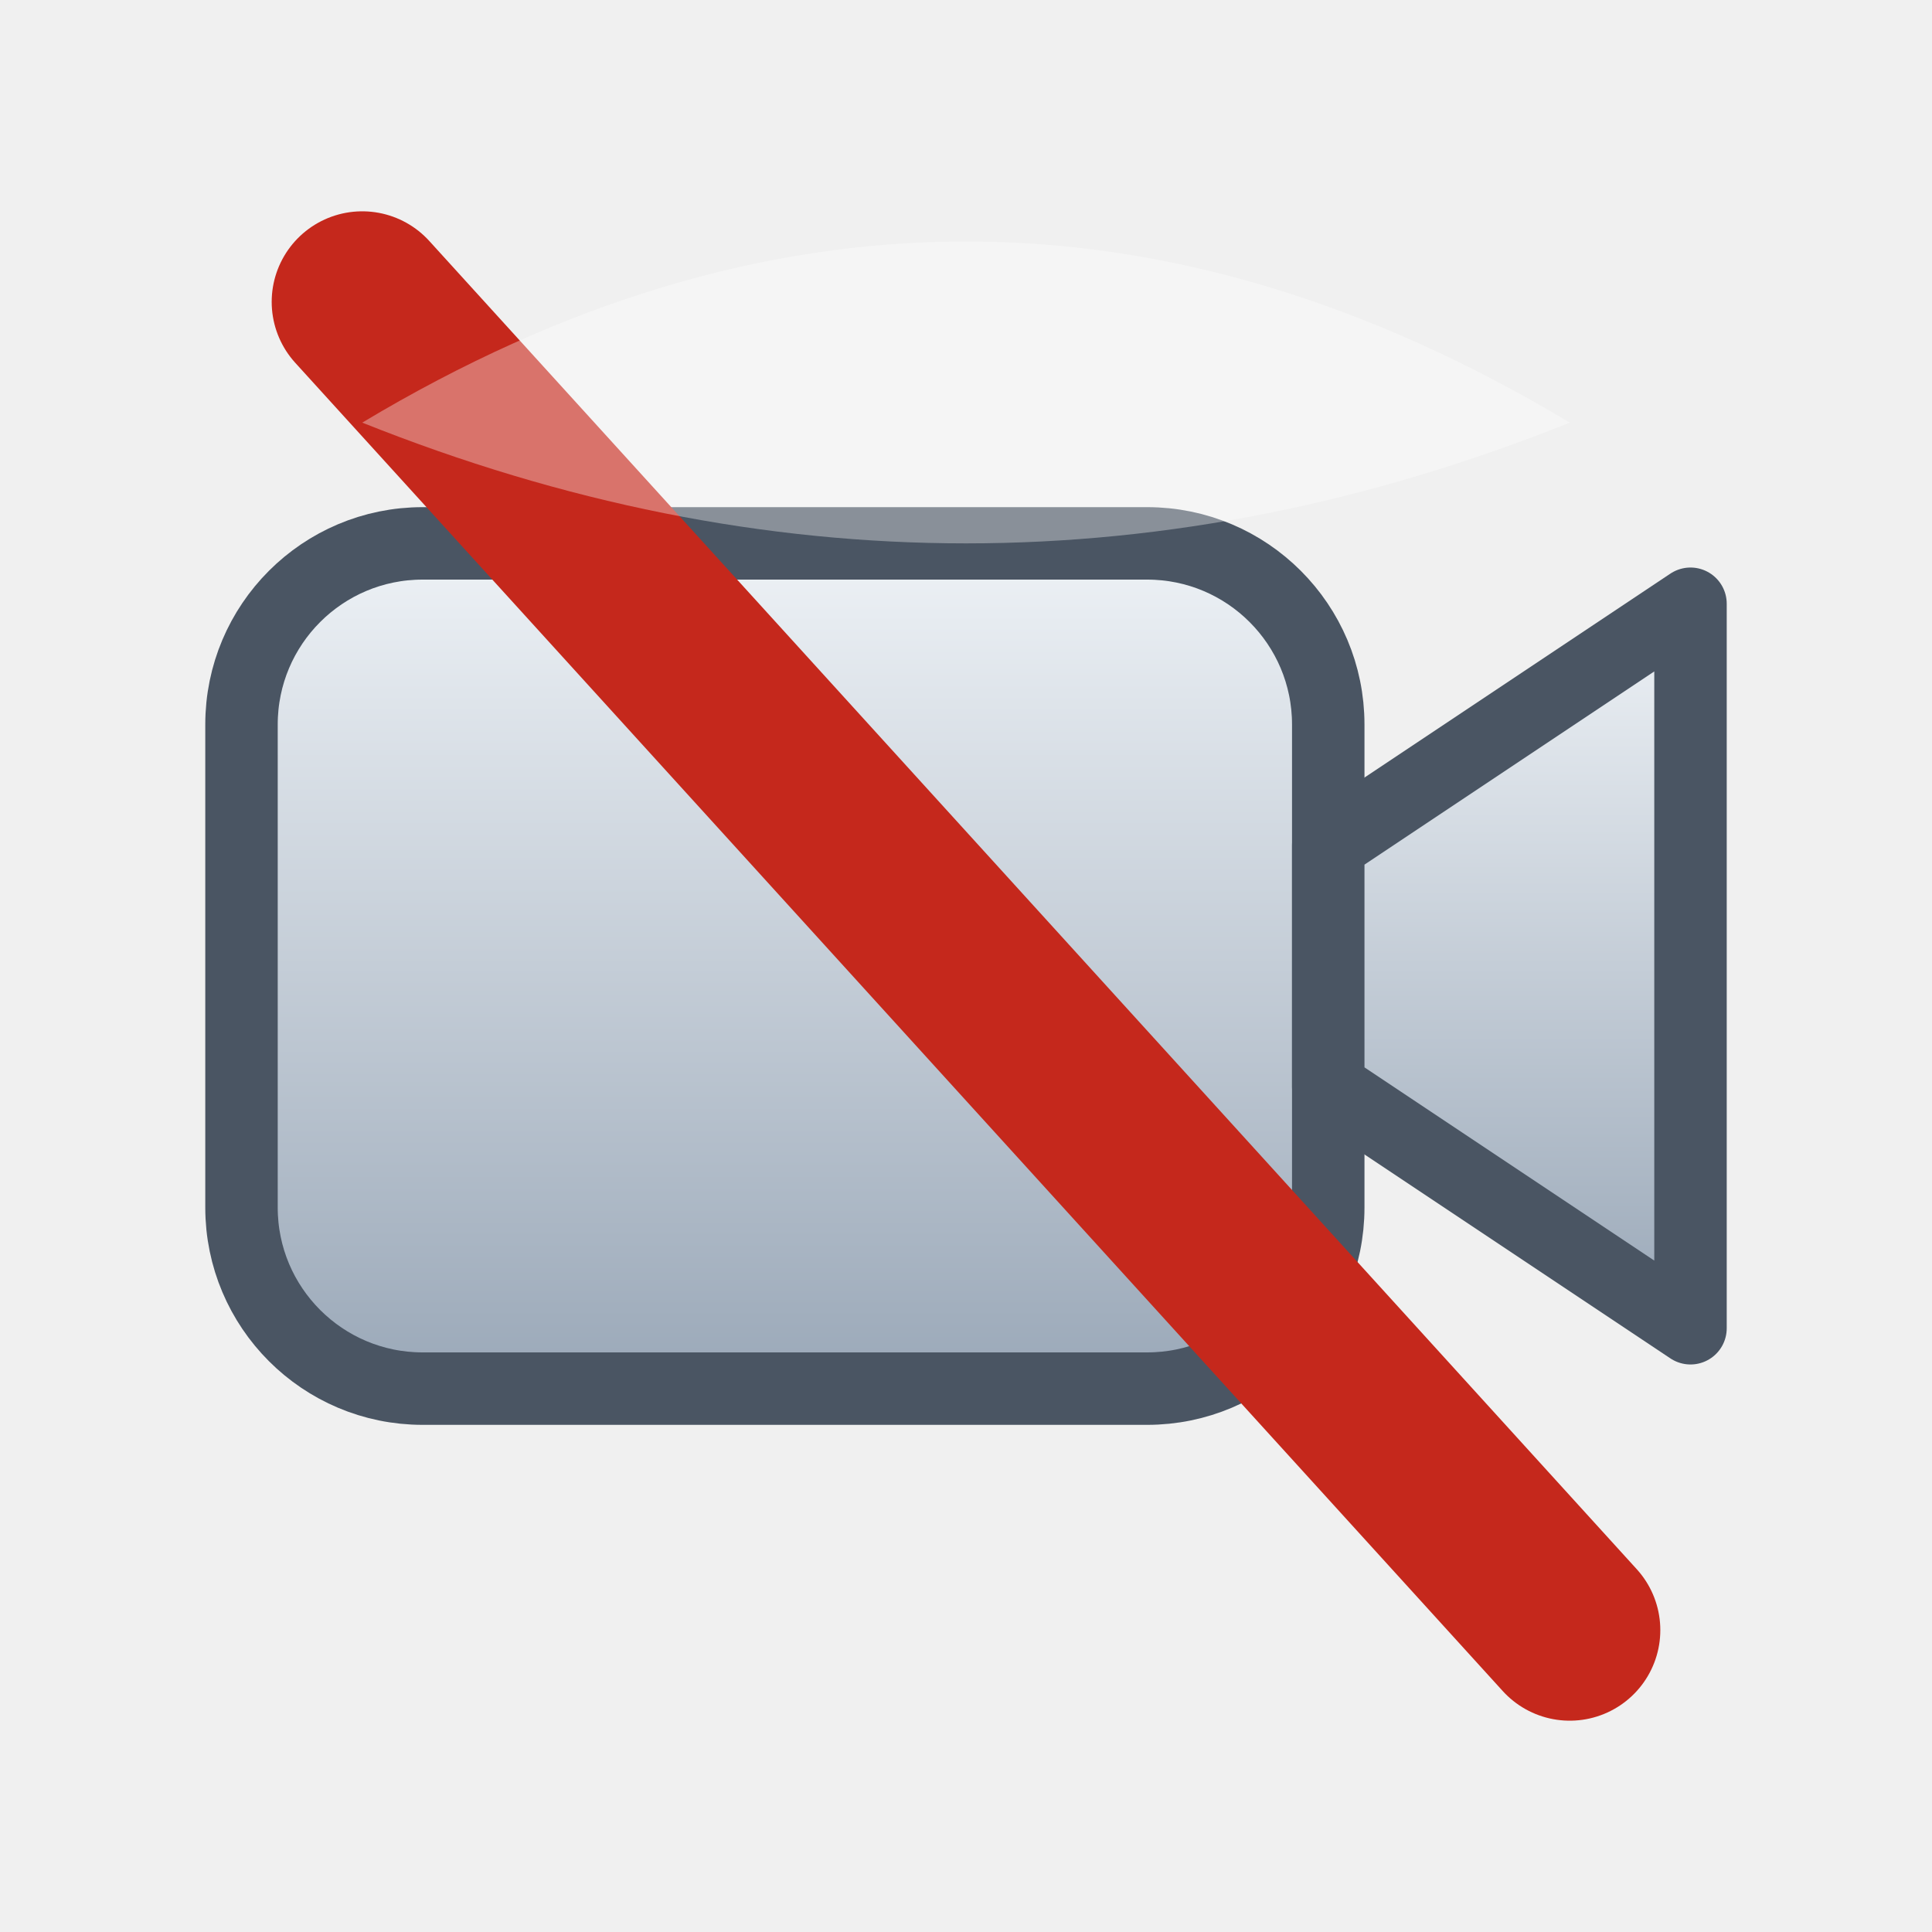
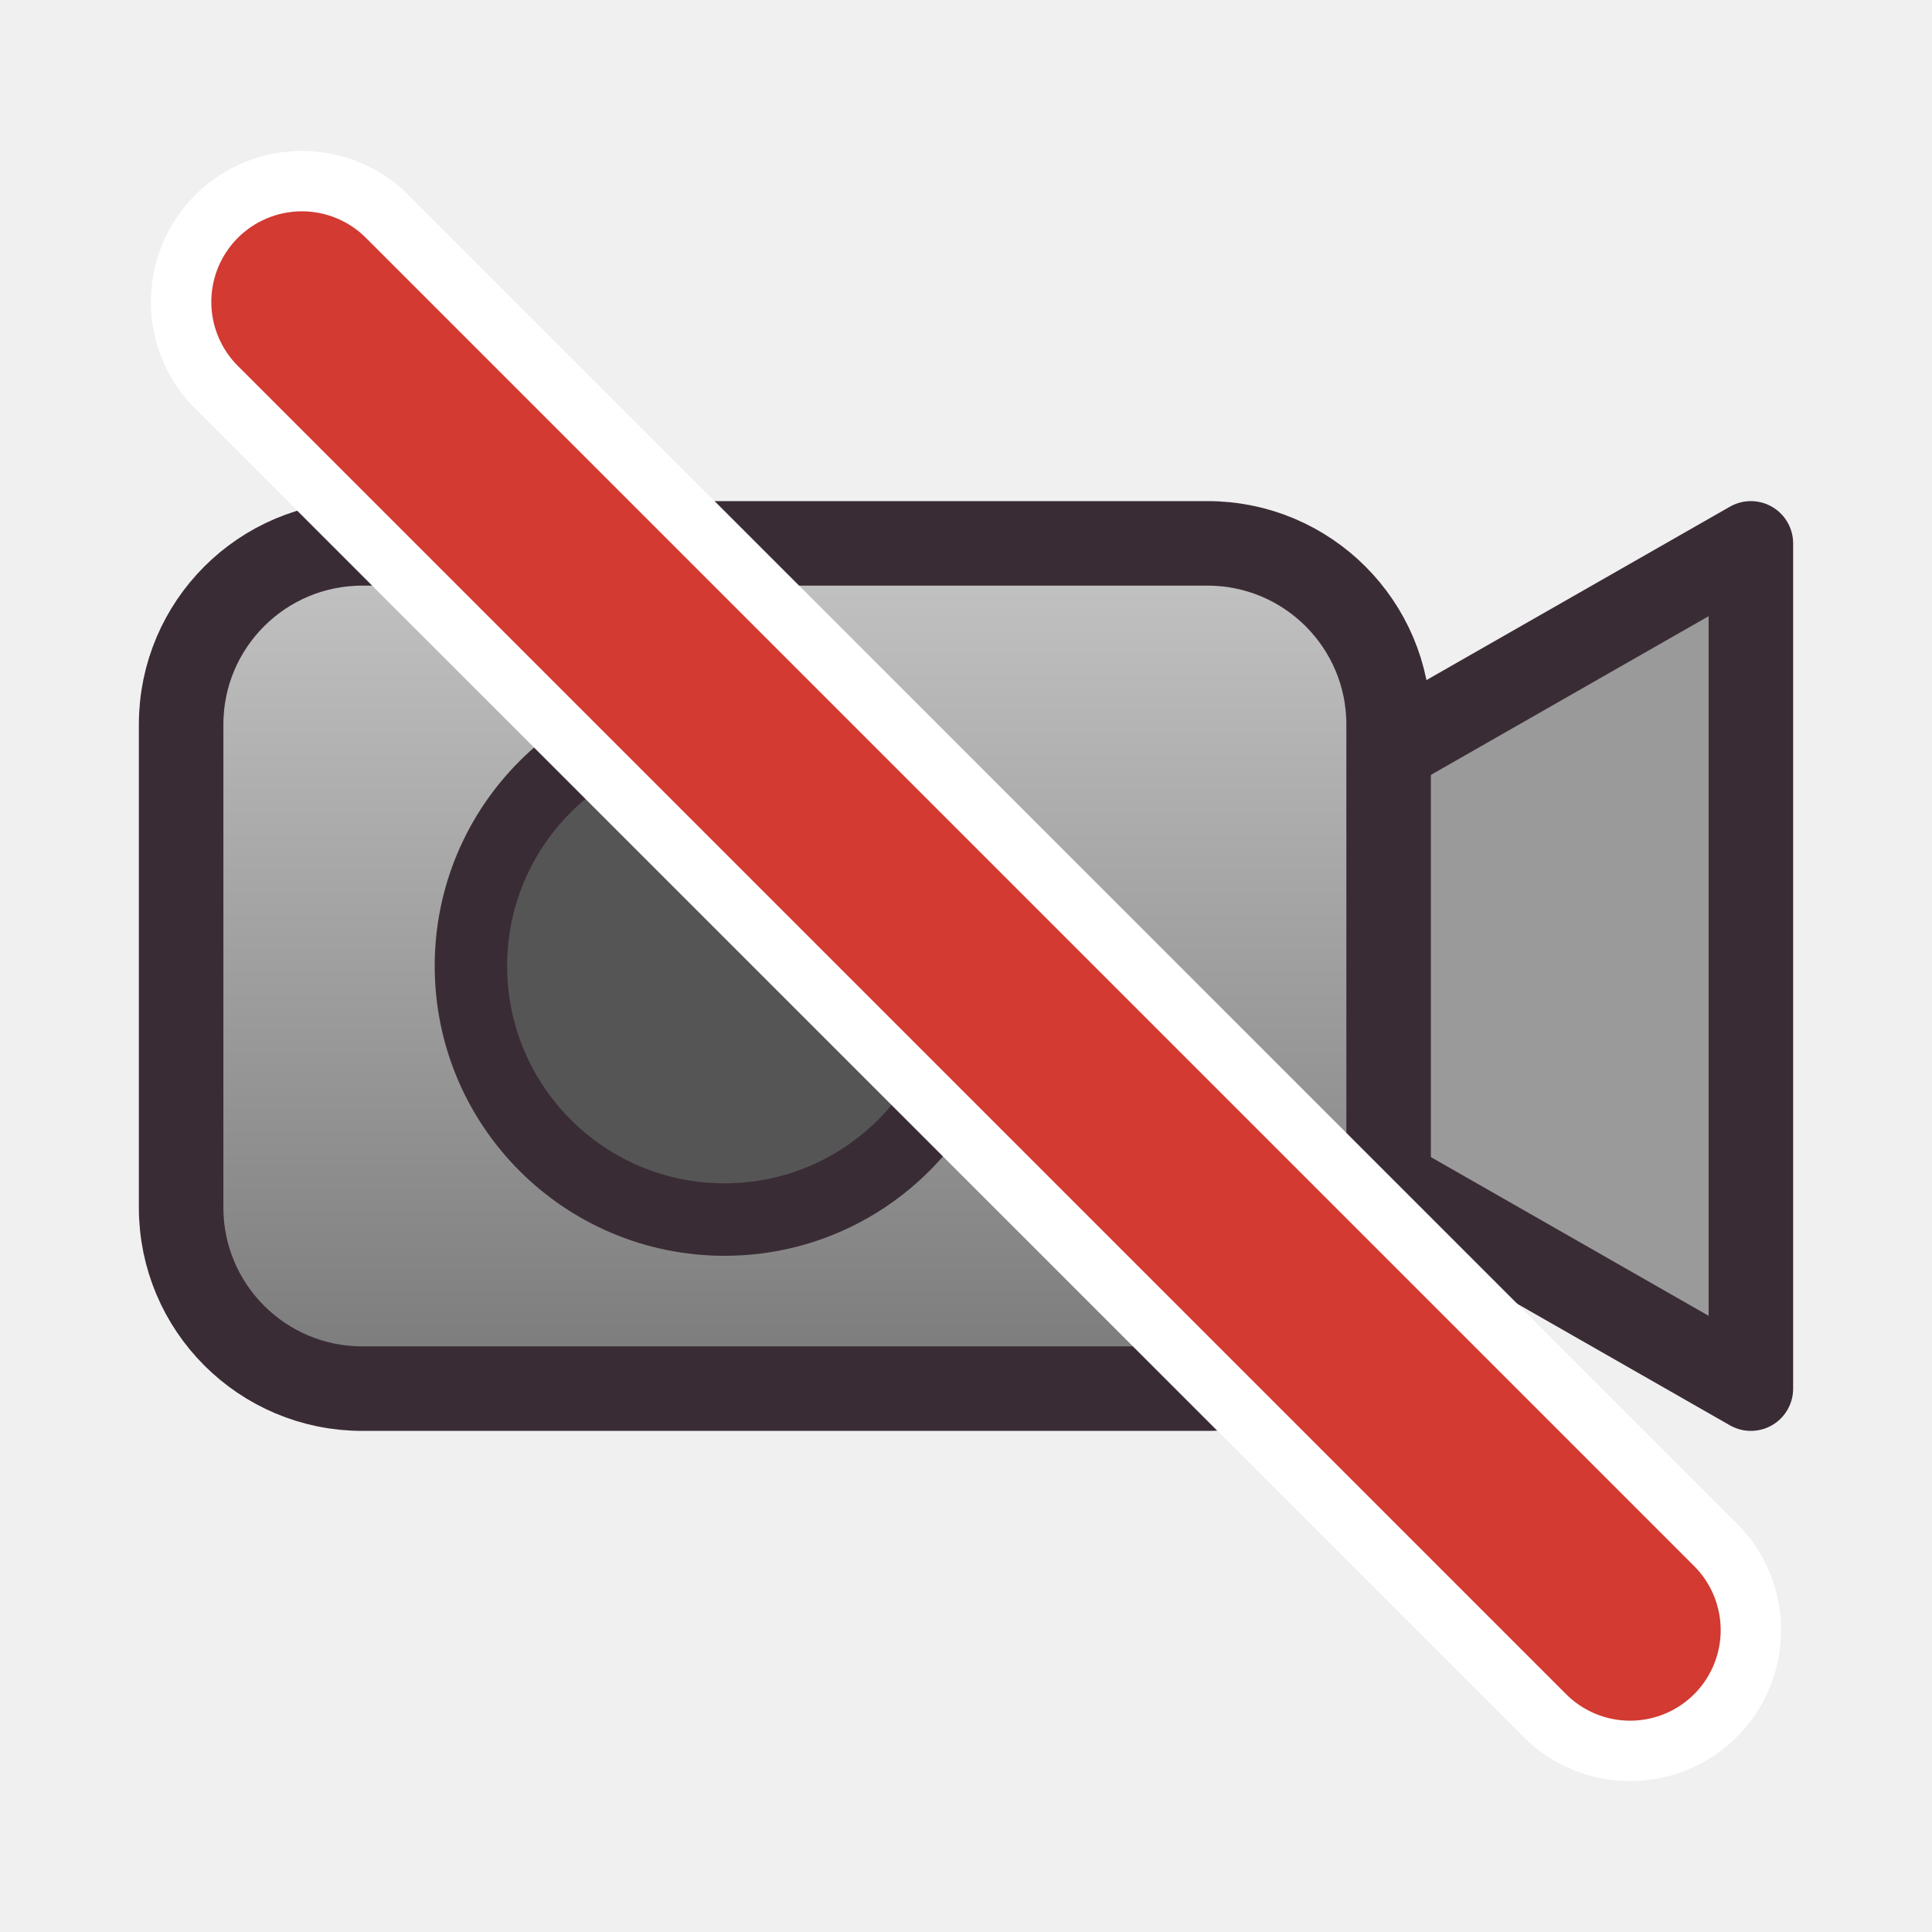
<svg xmlns="http://www.w3.org/2000/svg" width="32" height="32" viewBox="0 0 32 32">
  <defs>
    <linearGradient id="g" x1="0" y1="0" x2="0" y2="1">
-       <stop offset="0" stop-color="#eef2f6" />
-       <stop offset="1" stop-color="#9aa8b8" />
+       <stop offset="0" stop-color="#c4c4c4" />
+       <stop offset="1" stop-color="#7a7a7a" />
    </linearGradient>
  </defs>
-   <rect x="4" y="9" width="18" height="14" rx="3" fill="url(#g)" stroke="#4a5563" stroke-width="1.2" />
-   <path d="M22 14l6-4v12l-6-4z" fill="url(#g)" stroke="#4a5563" stroke-width="1.2" stroke-linejoin="round" />
-   <path d="M6 5l20 22" stroke="#c5281c" stroke-width="3" stroke-linecap="round" />
-   <path d="M6 7q10-6 20 0-10 4-20 0z" fill="#fff" opacity=".35" />
+   <path d="M22 13l7-4v14l-7-4z" fill="#9a9a9a" stroke="#3a2c35" stroke-width="1.4" stroke-linejoin="round" />
+   <rect x="3" y="9" width="20" height="14" rx="3" fill="url(#g)" stroke="#3a2c35" stroke-width="1.4" />
+   <circle cx="12" cy="16" r="4.2" fill="#555" stroke="#3a2c35" stroke-width="1.2" />
+   <path d="M5 5l22 22" stroke="#fff" stroke-width="5" stroke-linecap="round" />
+   <path d="M5 5l22 22" stroke="#d23a32" stroke-width="3" stroke-linecap="round" />
</svg>
